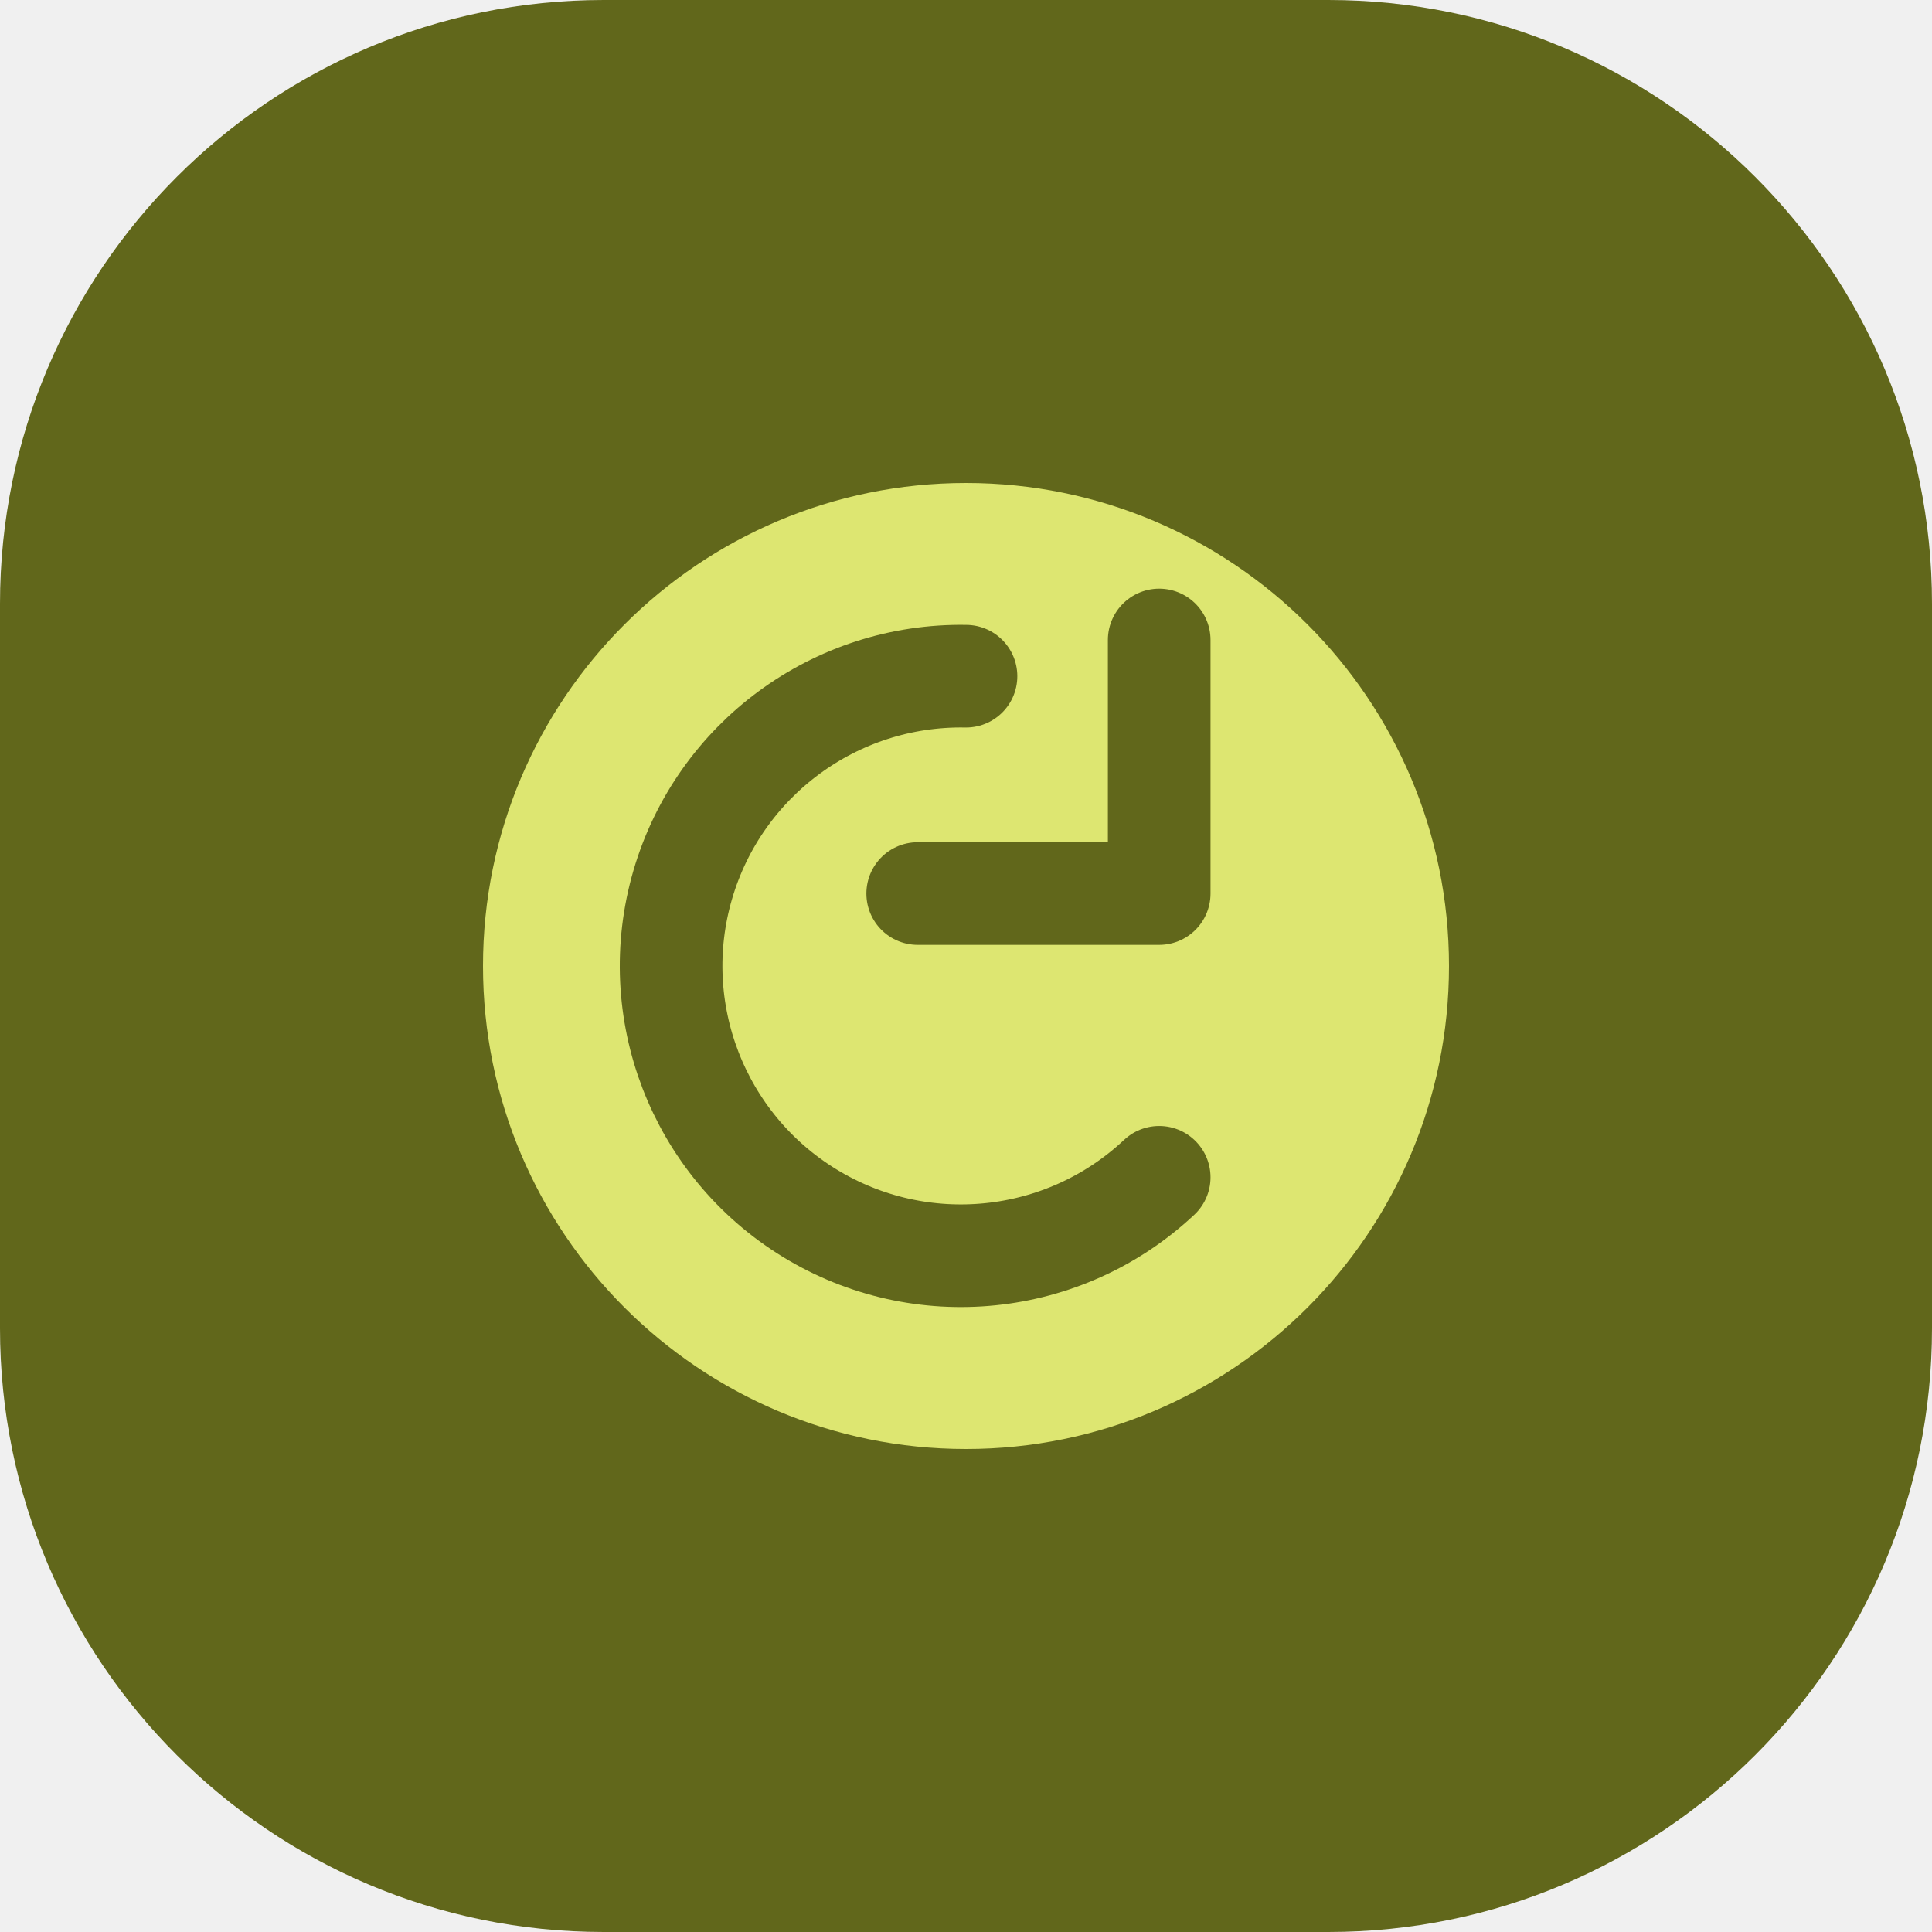
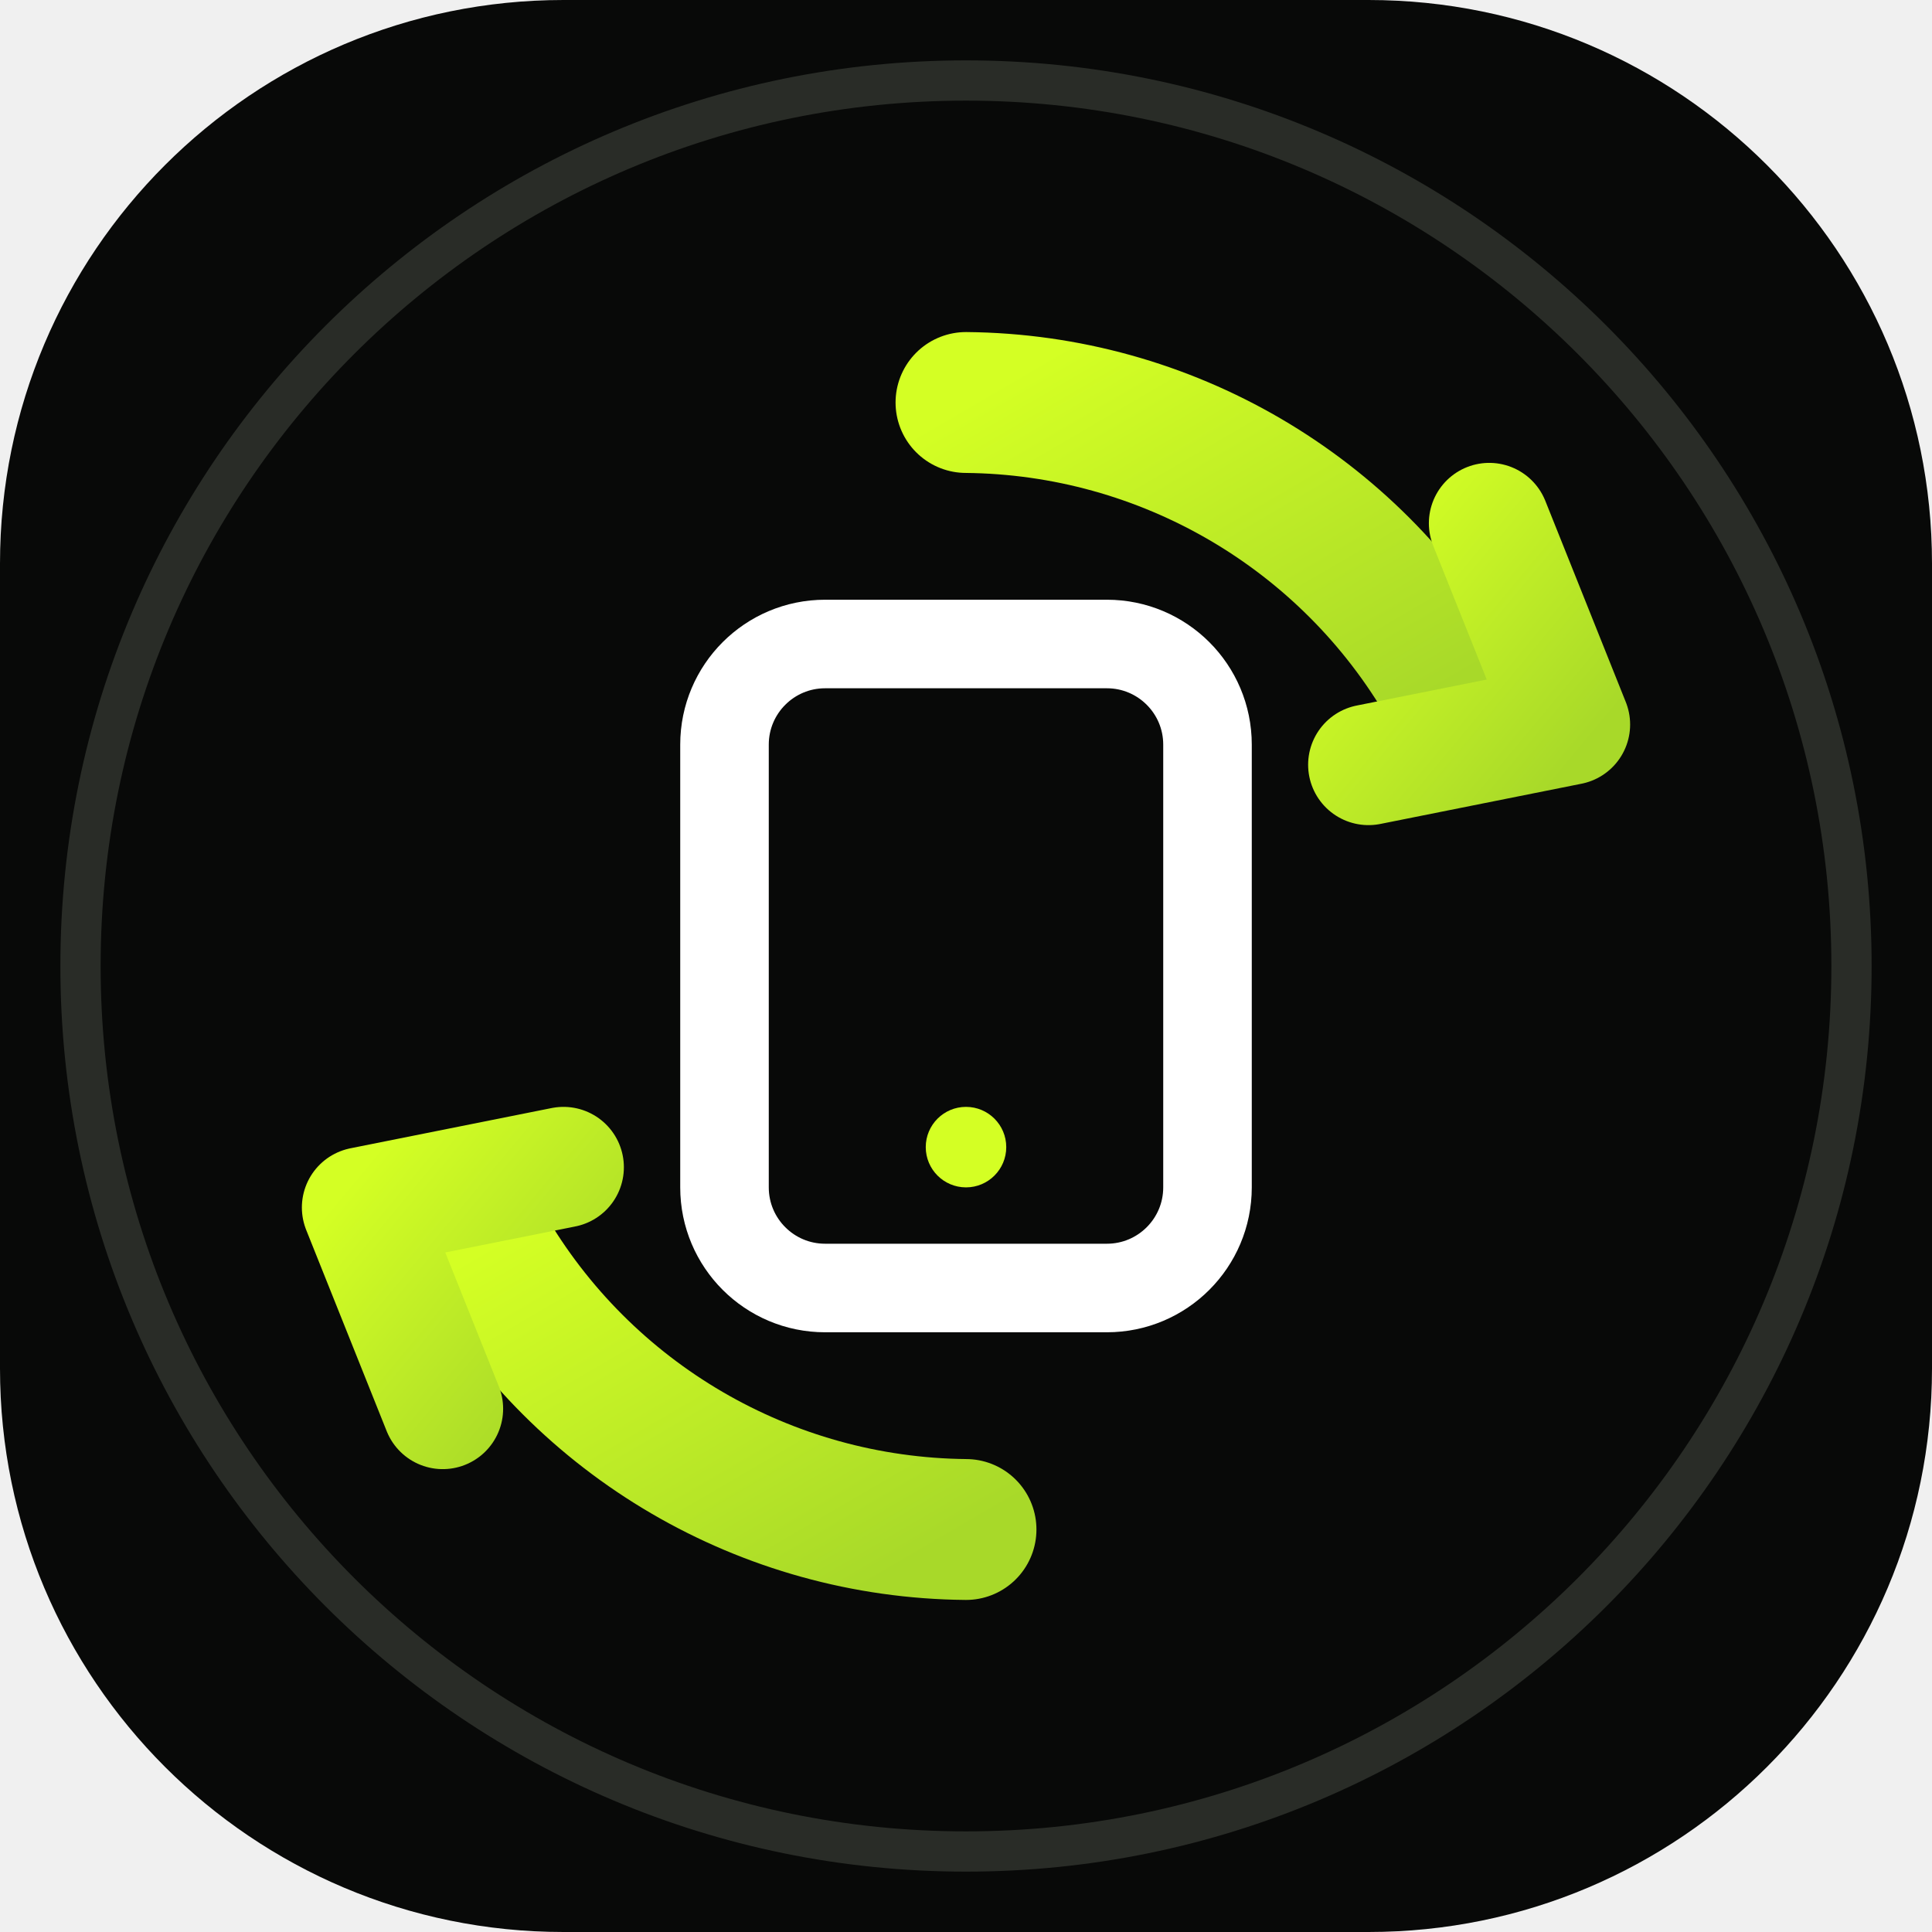
- <svg xmlns="http://www.w3.org/2000/svg" viewBox="0 0 32 32" fill="none">
-   <rect width="32" height="32" rx="10" fill="#61671B" />
-   <circle cx="16" cy="16" r="8" fill="#DDE671" />
-   <path d="M16 11.2a4.8 4.8 0 1 0 3.2 8.3" stroke="#61671B" stroke-width="1.7" stroke-linecap="round" />
-   <path d="M19.2 10.6v4.2h-4" stroke="#61671B" stroke-width="1.7" stroke-linecap="round" stroke-linejoin="round" />
+ <svg xmlns="http://www.w3.org/2000/svg" viewBox="0 0 48 48" fill="none">
+   <rect width="48" height="48" rx="14" fill="#080908" />
+   <circle cx="24" cy="24" r="22" stroke="#292C27" stroke-width="1" />
+   <defs>
+     <linearGradient id="limeGrad" x1="0%" y1="0%" x2="100%" y2="100%">
+       <stop offset="0%" stop-color="#D4FF24" />
+       <stop offset="100%" stop-color="#A8D929" />
+     </linearGradient>
+   </defs>
+   <path d="M24 10a14 14 0 0 1 12 7" stroke="url(#limeGrad)" stroke-width="3.5" stroke-linecap="round" />
+   <path d="M37 13l2 5-5 1" fill="none" stroke="url(#limeGrad)" stroke-width="3" stroke-linecap="round" stroke-linejoin="round" />
+   <path d="M24 38a14 14 0 0 1-12-7" stroke="url(#limeGrad)" stroke-width="3.5" stroke-linecap="round" />
+   <path d="M11 35l-2-5 5-1" fill="none" stroke="url(#limeGrad)" stroke-width="3" stroke-linecap="round" stroke-linejoin="round" />
+   <rect x="18" y="16" width="12" height="16" rx="2.5" stroke="#FFFFFF" stroke-width="2.2" fill="#080908" />
+   <circle cx="24" cy="28.5" r="1" fill="#D4FF24" />
</svg>
